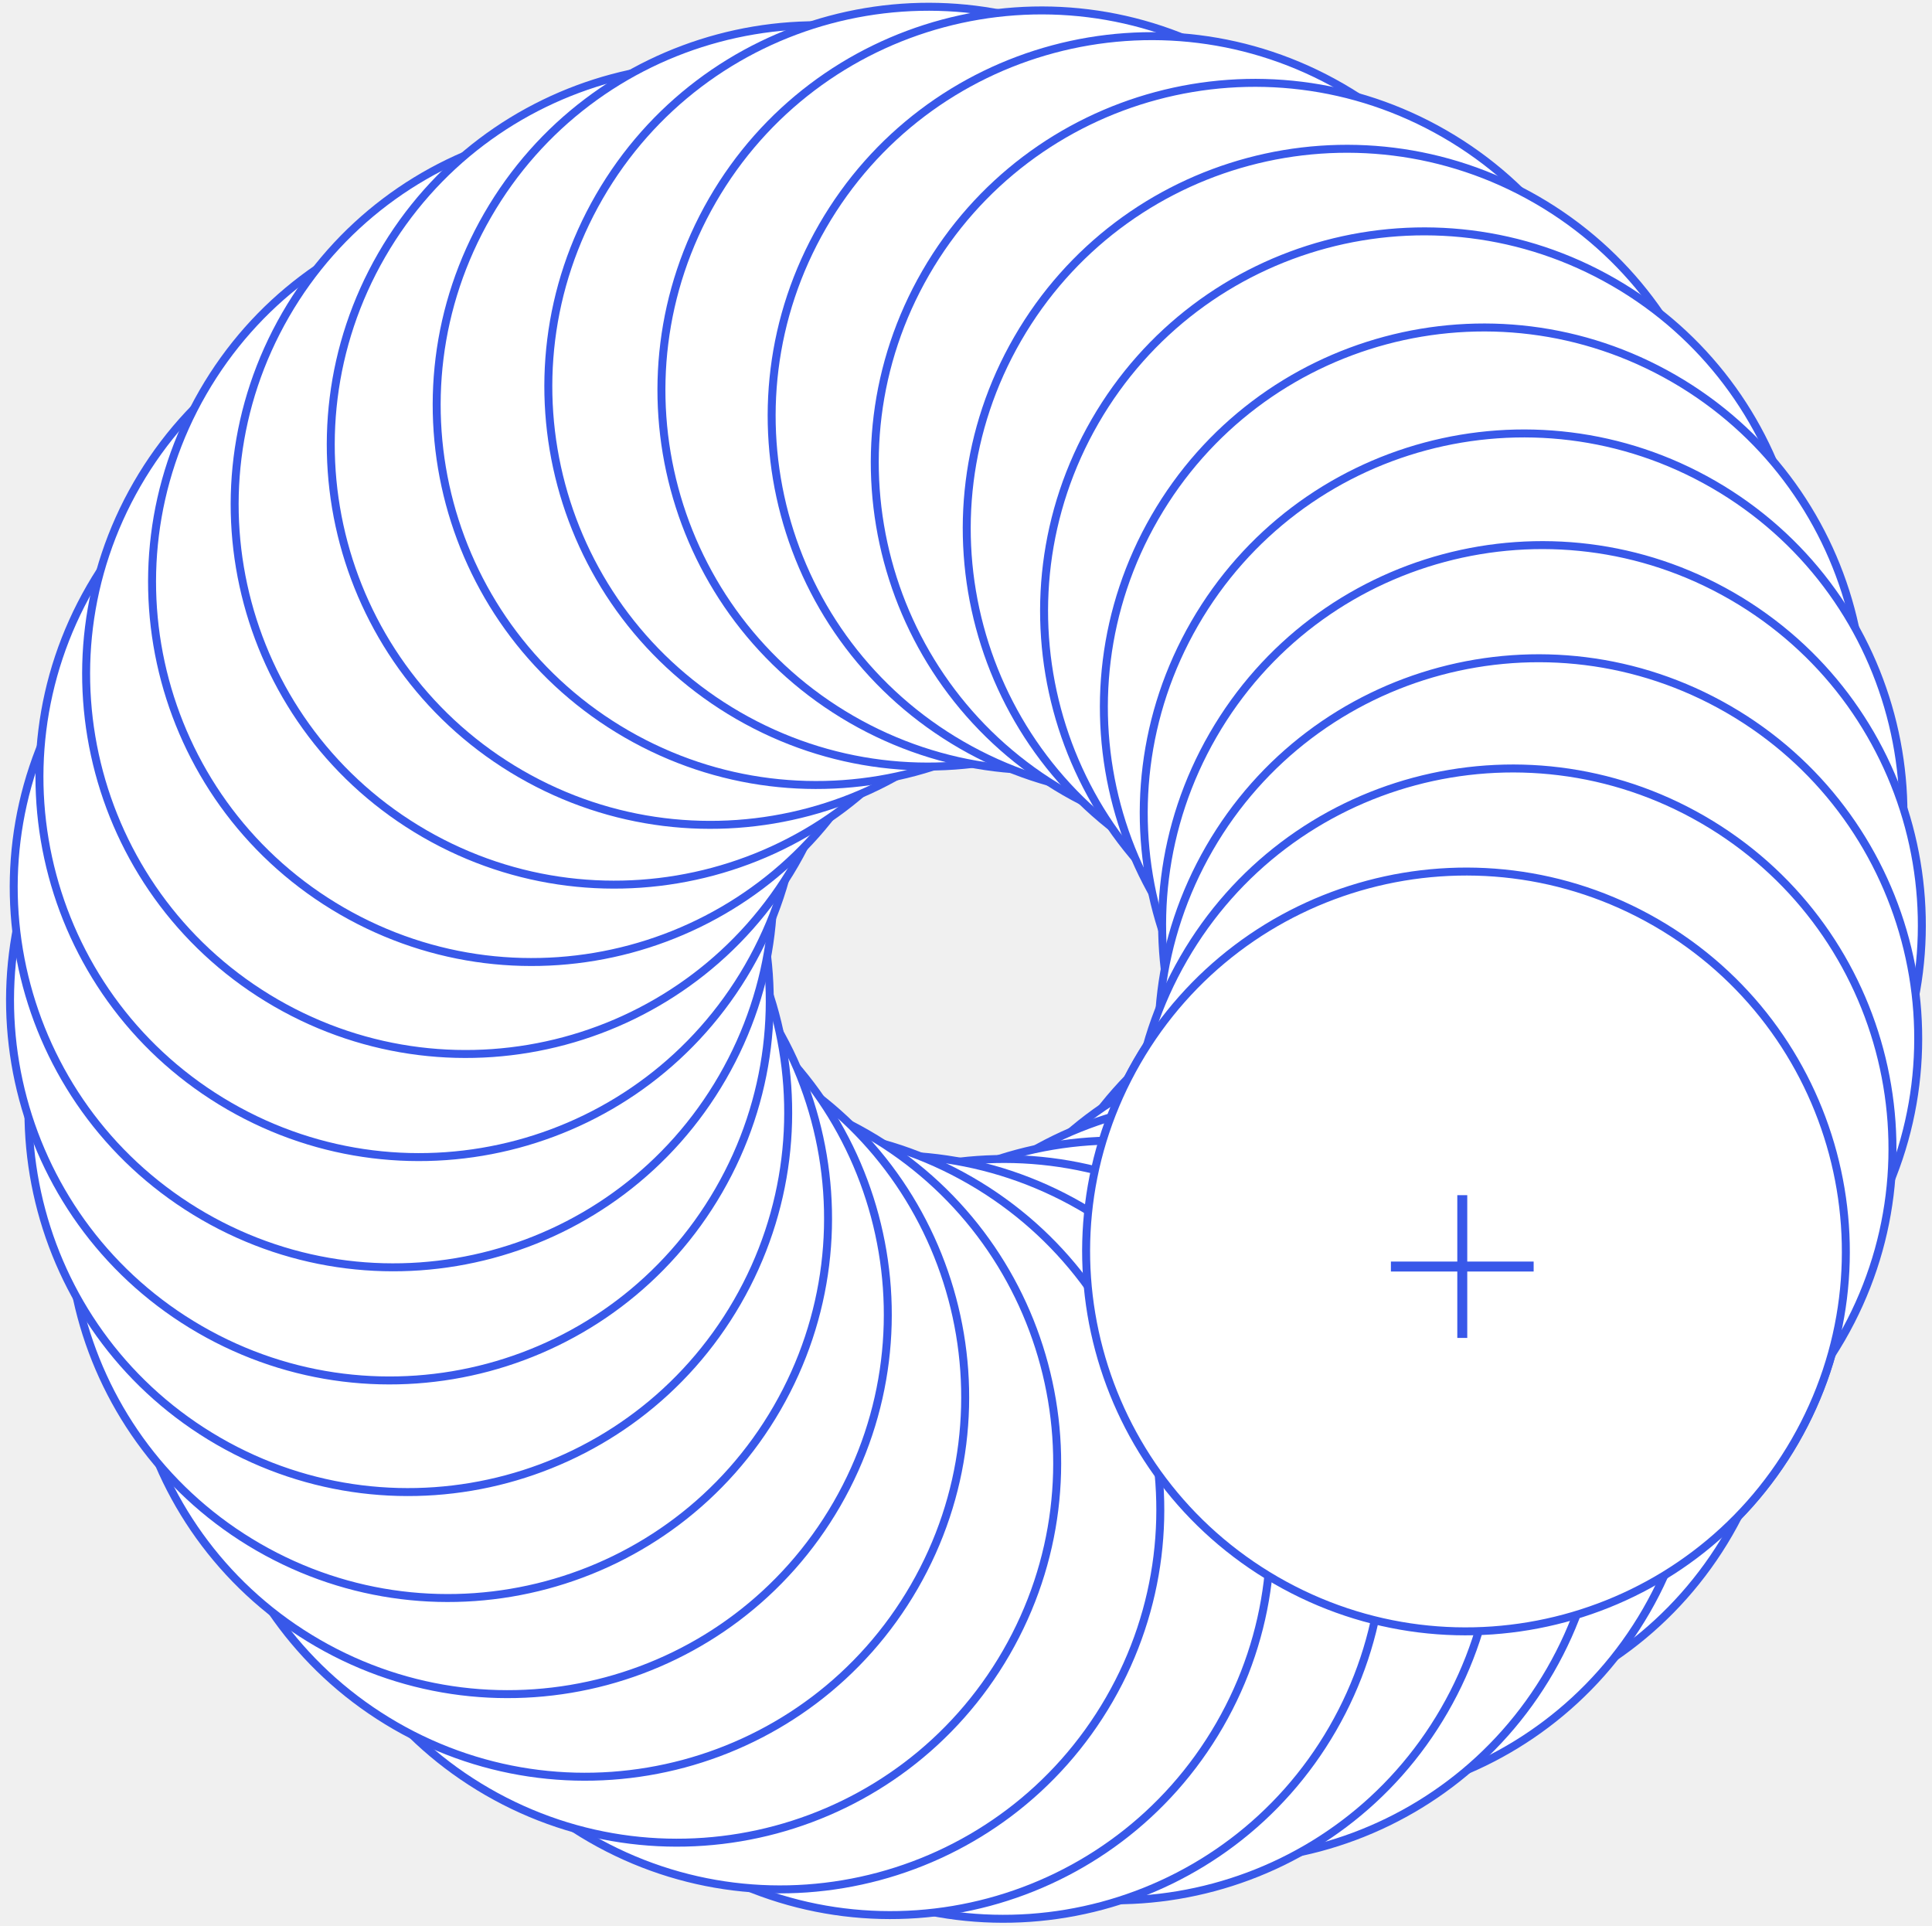
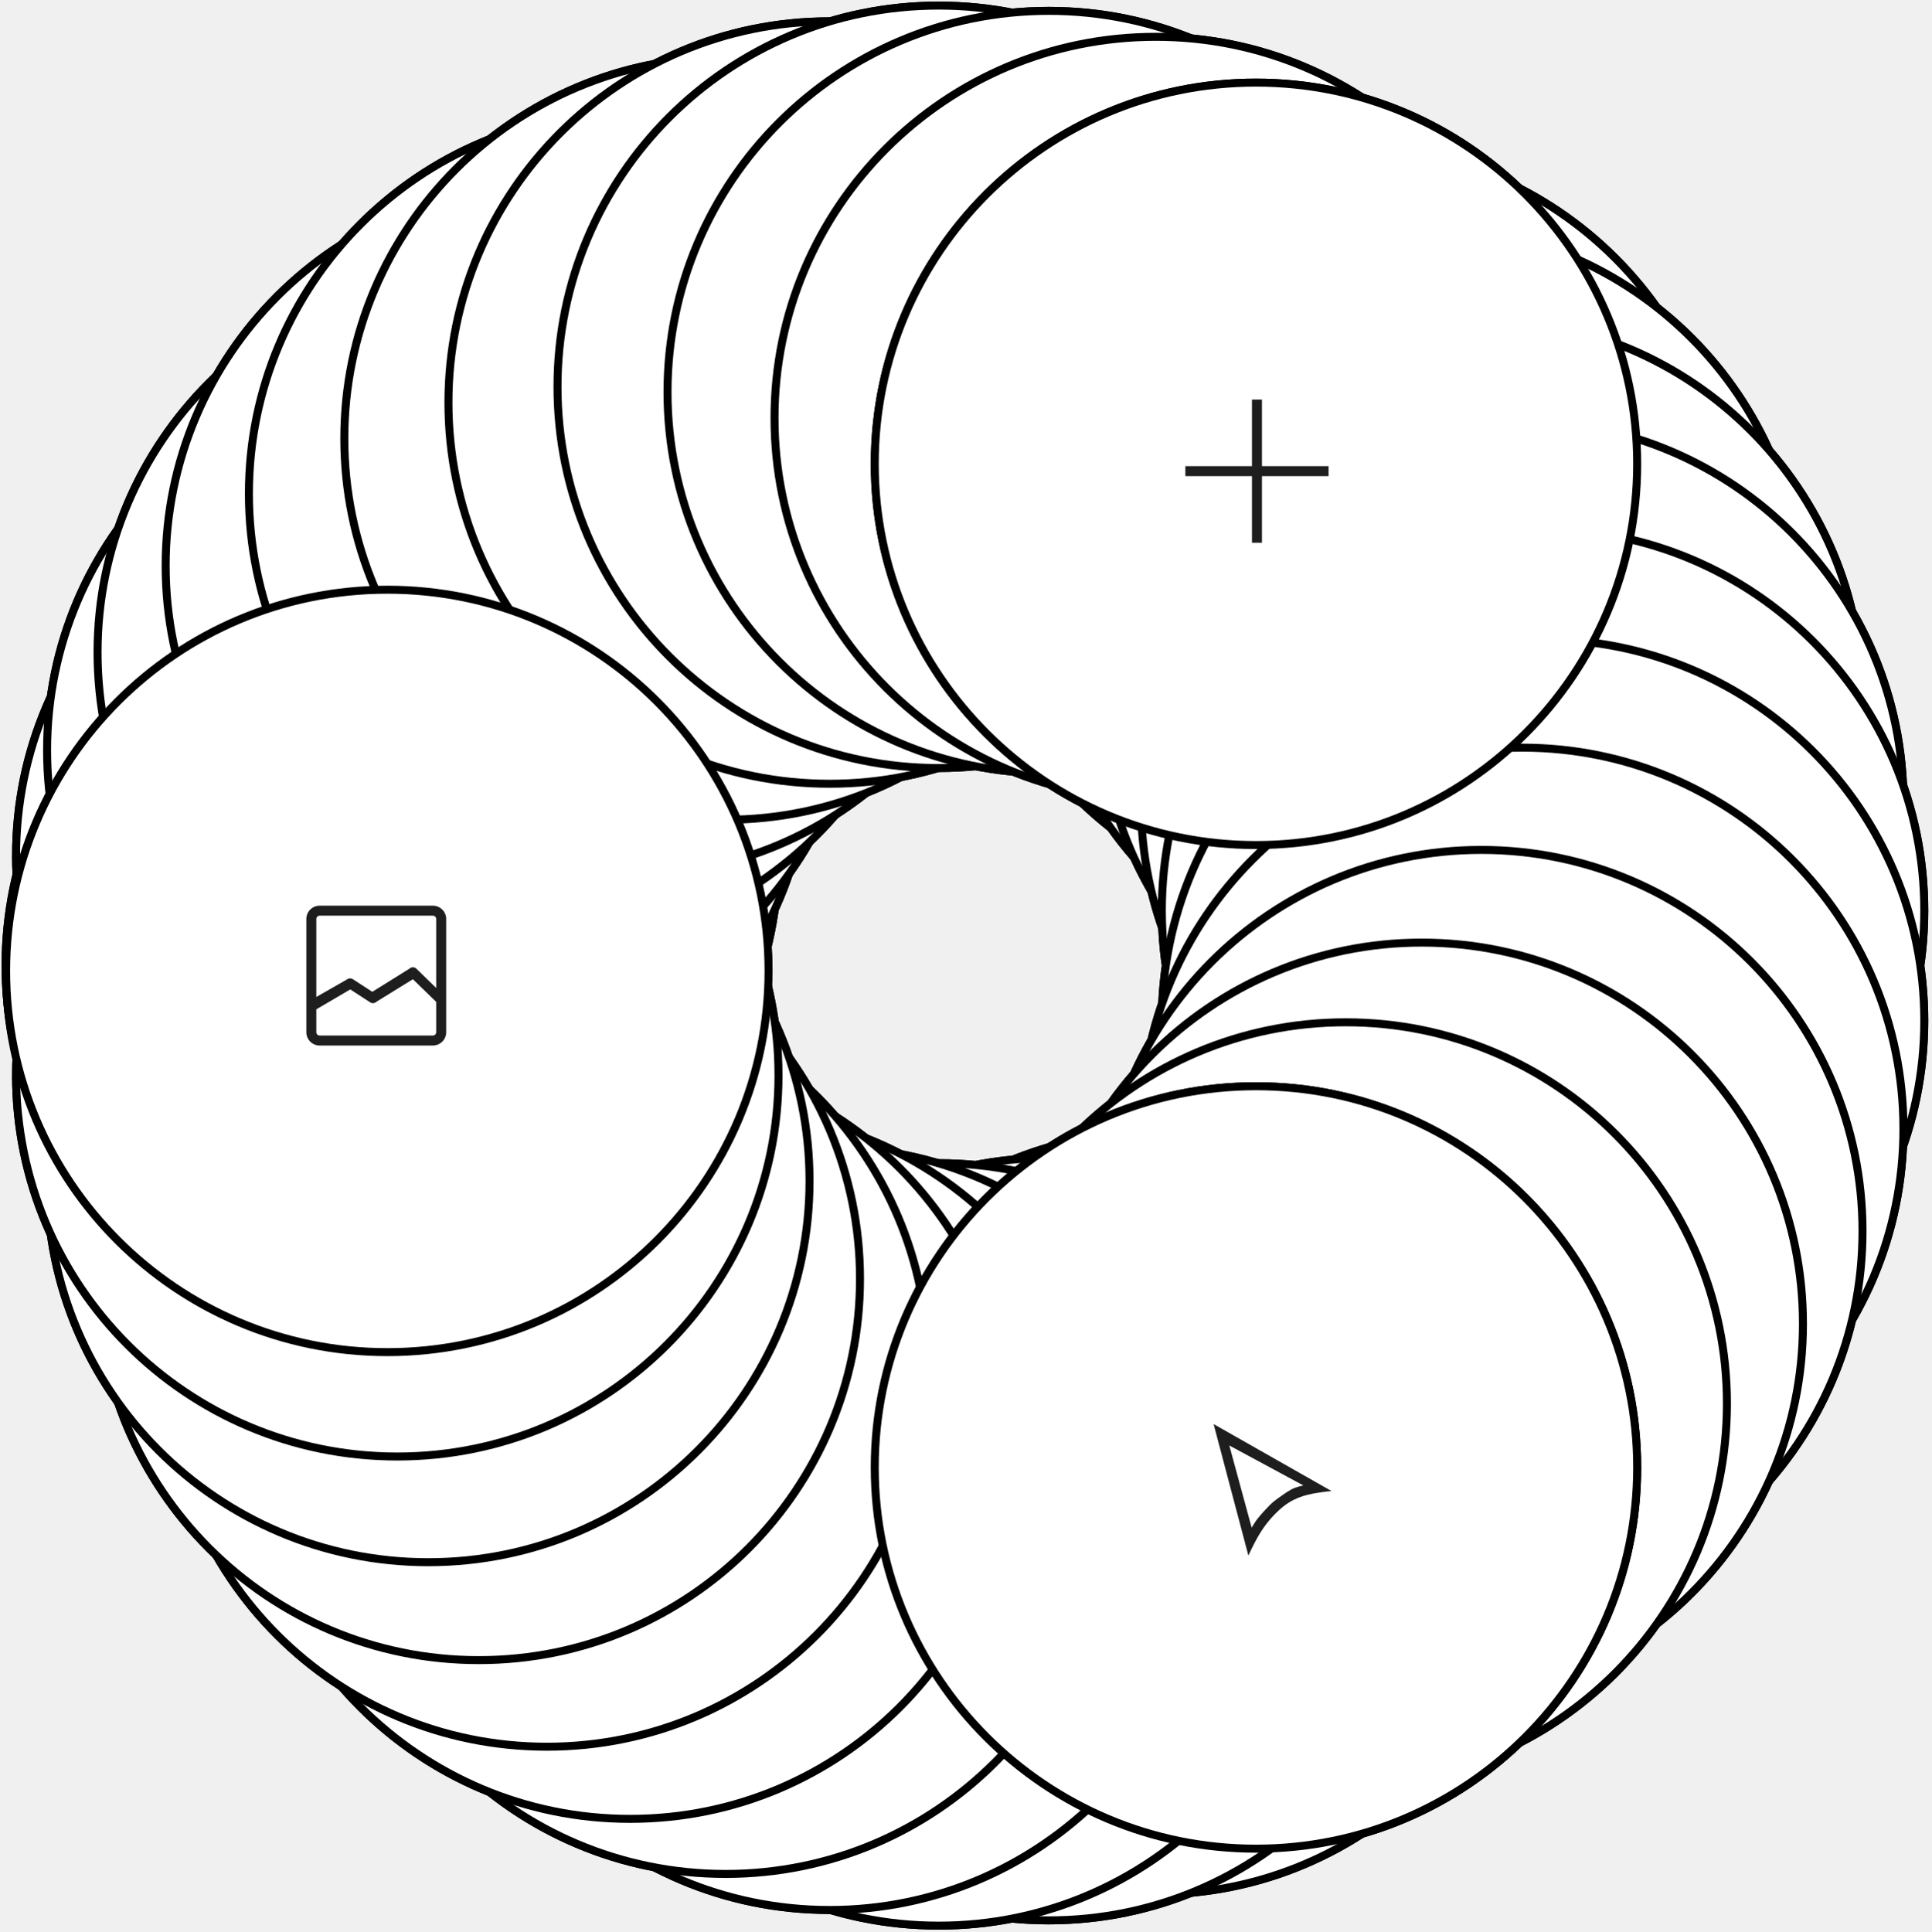
- <svg xmlns="http://www.w3.org/2000/svg" width="291" height="290" viewBox="0 0 291 290" fill="none">
-   <g clip-path="url(#a)">
-     <path fill="#fff" stroke="#3858E9" stroke-miterlimit="10" stroke-width="1.2" d="M270.345 217.08c15.797-27.361 6.422-62.349-20.94-78.146-27.361-15.797-62.349-6.423-78.146 20.939-15.797 27.362-6.423 62.349 20.939 78.147 27.362 15.797 62.349 6.422 78.147-20.94Z" />
-     <path fill="#fff" stroke="#3858E9" stroke-miterlimit="10" stroke-width="1.2" d="M260.414 230.938c15.797-27.361 6.422-62.349-20.94-78.146-27.362-15.797-62.349-6.423-78.146 20.939-15.798 27.362-6.423 62.349 20.939 78.147 27.362 15.797 62.349 6.422 78.147-20.94Z" />
-     <path fill="#fff" stroke="#3858E9" stroke-miterlimit="10" stroke-width="1.2" d="M247.972 242.592c15.797-27.361 6.422-62.349-20.94-78.146-27.361-15.798-62.349-6.423-78.146 20.939-15.798 27.362-6.423 62.349 20.939 78.147 27.362 15.797 62.349 6.422 78.147-20.94Z" />
-     <path fill="#fff" stroke="#3858E9" stroke-miterlimit="10" stroke-width="1.2" d="M233.491 251.59c15.797-27.361 6.422-62.349-20.94-78.146-27.361-15.798-62.349-6.423-78.146 20.939-15.797 27.362-6.423 62.349 20.939 78.147 27.362 15.797 62.349 6.422 78.147-20.94Z" />
-     <path fill="#fff" stroke="#3858E9" stroke-miterlimit="10" stroke-width="1.2" d="M217.543 257.591c15.797-27.362 6.422-62.349-20.939-78.146-27.362-15.798-62.35-6.423-78.147 20.939-15.797 27.362-6.422 62.349 20.939 78.146 27.362 15.798 62.35 6.423 78.147-20.939Z" />
-     <path fill="#fff" stroke="#3858E9" stroke-miterlimit="10" stroke-width="1.2" d="M200.721 260.371c15.797-27.362 6.422-62.349-20.94-78.146-27.361-15.798-62.349-6.423-78.146 20.939-15.797 27.362-6.423 62.349 20.939 78.146 27.362 15.798 62.349 6.423 78.147-20.939Z" />
-     <path fill="#fff" stroke="#3858E9" stroke-miterlimit="10" stroke-width="1.2" d="M183.691 259.816c15.797-27.362 6.422-62.349-20.939-78.147-27.362-15.797-62.35-6.422-78.147 20.94-15.797 27.361-6.422 62.349 20.939 78.146 27.362 15.797 62.35 6.423 78.147-20.939Z" />
-     <path fill="#fff" stroke="#3858E9" stroke-miterlimit="10" stroke-width="1.2" d="M167.095 255.944c15.797-27.362 6.423-62.349-20.939-78.147-27.362-15.797-62.35-6.422-78.147 20.94-15.797 27.361-6.422 62.349 20.94 78.146 27.361 15.797 62.349 6.423 78.146-20.939Z" />
-     <path fill="#fff" stroke="#3858E9" stroke-miterlimit="10" stroke-width="1.2" d="M151.563 248.909c15.797-27.361 6.422-62.349-20.939-78.146-27.362-15.798-62.35-6.423-78.147 20.939-15.797 27.362-6.422 62.349 20.94 78.147 27.361 15.797 62.349 6.422 78.146-20.94Z" />
-     <path fill="#fff" stroke="#3858E9" stroke-miterlimit="10" stroke-width="1.2" d="M137.705 238.977c15.797-27.362 6.423-62.349-20.939-78.147-27.362-15.797-62.35-6.422-78.147 20.94-15.797 27.361-6.422 62.349 20.94 78.146 27.361 15.797 62.349 6.423 78.146-20.939Z" />
-     <path fill="#fff" stroke="#3858E9" stroke-miterlimit="10" stroke-width="1.2" d="M126.05 226.538c15.797-27.362 6.422-62.349-20.94-78.147-27.361-15.797-62.349-6.422-78.146 20.94-15.797 27.361-6.422 62.349 20.94 78.146 27.361 15.797 62.348 6.423 78.146-20.939Z" />
-     <path fill="#fff" stroke="#3858E9" stroke-miterlimit="10" stroke-width="1.2" d="M117.05 212.063c15.798-27.362 6.423-62.349-20.94-78.147-27.36-15.797-62.348-6.422-78.146 20.94-15.797 27.362-6.422 62.349 20.94 78.146 27.361 15.798 62.349 6.423 78.146-20.939Z" />
-     <path fill="#fff" stroke="#3858E9" stroke-miterlimit="10" stroke-width="1.2" d="M111.046 196.104c15.798-27.361 6.423-62.349-20.939-78.146-27.362-15.797-62.35-6.422-78.147 20.939-15.797 27.362-6.422 62.349 20.94 78.147 27.362 15.797 62.349 6.422 78.146-20.94Z" />
-     <path fill="#fff" stroke="#3858E9" stroke-miterlimit="10" stroke-width="1.2" d="M108.271 179.293c15.797-27.362 6.422-62.349-20.94-78.146-27.361-15.798-62.349-6.423-78.146 20.939-15.797 27.362-6.422 62.349 20.94 78.147 27.361 15.797 62.349 6.422 78.146-20.94Z" />
-     <path fill="#fff" stroke="#3858E9" stroke-miterlimit="10" stroke-width="1.2" d="M108.825 162.255c15.797-27.361 6.422-62.349-20.94-78.146-27.361-15.797-62.349-6.423-78.146 20.939-15.797 27.362-6.423 62.349 20.94 78.147 27.36 15.797 62.348 6.422 78.146-20.94Z" />
-     <path fill="#fff" stroke="#3858E9" stroke-miterlimit="10" stroke-width="1.2" d="M112.701 145.655c15.797-27.362 6.423-62.35-20.94-78.147-27.361-15.797-62.348-6.422-78.146 20.94-15.797 27.362-6.422 62.349 20.94 78.146 27.361 15.798 62.349 6.423 78.146-20.939Z" />
-     <path fill="#fff" stroke="#3858E9" stroke-miterlimit="10" stroke-width="1.2" d="M119.731 130.126c15.797-27.362 6.422-62.35-20.94-78.147-27.361-15.797-62.349-6.422-78.146 20.94-15.797 27.362-6.422 62.349 20.94 78.146 27.361 15.798 62.349 6.423 78.146-20.939Z" />
-     <path fill="#fff" stroke="#3858E9" stroke-miterlimit="10" stroke-width="1.2" d="M129.662 116.276c15.797-27.362 6.423-62.35-20.939-78.147-27.362-15.797-62.35-6.422-78.147 20.94-15.797 27.361-6.422 62.349 20.94 78.146 27.361 15.797 62.349 6.423 78.146-20.939Z" />
-     <path fill="#fff" stroke="#3858E9" stroke-miterlimit="10" stroke-width="1.2" d="M142.104 104.62c15.797-27.361 6.422-62.349-20.939-78.146-27.362-15.797-62.35-6.423-78.147 20.94-15.797 27.361-6.422 62.348 20.94 78.146 27.361 15.797 62.349 6.422 78.146-20.94Z" />
-     <path fill="#fff" stroke="#3858E9" stroke-miterlimit="10" stroke-width="1.2" d="M156.579 95.618c15.797-27.362 6.423-62.35-20.939-78.147-27.362-15.797-62.35-6.422-78.147 20.94-15.797 27.361-6.422 62.349 20.94 78.146 27.361 15.797 62.349 6.423 78.146-20.94Z" />
-     <path fill="#fff" stroke="#3858E9" stroke-miterlimit="10" stroke-width="1.2" d="M172.533 89.615c15.797-27.361 6.422-62.349-20.94-78.146-27.361-15.797-62.349-6.423-78.146 20.94-15.797 27.361-6.423 62.348 20.94 78.146 27.361 15.797 62.348 6.422 78.146-20.94Z" />
-     <path fill="#fff" stroke="#3858E9" stroke-miterlimit="10" stroke-width="1.2" d="M189.349 86.838c15.797-27.361 6.422-62.349-20.94-78.146-27.362-15.797-62.349-6.423-78.146 20.94-15.798 27.361-6.423 62.348 20.939 78.146 27.362 15.797 62.349 6.422 78.147-20.94Z" />
-     <path fill="#fff" stroke="#3858E9" stroke-miterlimit="10" stroke-width="1.2" d="M206.385 87.39c15.797-27.361 6.422-62.349-20.94-78.146-27.361-15.797-62.349-6.422-78.146 20.94-15.797 27.361-6.423 62.349 20.939 78.146 27.362 15.797 62.349 6.422 78.147-20.94Z" />
-     <path fill="#fff" stroke="#3858E9" stroke-miterlimit="10" stroke-width="1.2" d="M222.987 91.264c15.797-27.361 6.422-62.349-20.94-78.146-27.361-15.798-62.349-6.423-78.146 20.94-15.797 27.36-6.423 62.348 20.939 78.146 27.362 15.797 62.349 6.422 78.147-20.94Z" />
-     <path fill="#fff" stroke="#3858E9" stroke-miterlimit="10" stroke-width="1.2" d="M238.519 98.297c15.797-27.362 6.422-62.349-20.939-78.146-27.362-15.798-62.349-6.423-78.147 20.939-15.797 27.362-6.422 62.349 20.939 78.146 27.362 15.798 62.35 6.423 78.147-20.939Z" />
-     <path fill="#fff" stroke="#3858E9" stroke-miterlimit="10" stroke-width="1.2" d="M252.371 108.227c15.797-27.362 6.422-62.35-20.94-78.147-27.362-15.797-62.349-6.422-78.146 20.94-15.798 27.361-6.423 62.349 20.939 78.146 27.362 15.797 62.349 6.422 78.147-20.939Z" />
-     <path fill="#fff" stroke="#3858E9" stroke-miterlimit="10" stroke-width="1.2" d="M264.02 120.665c15.797-27.361 6.422-62.349-20.939-78.146-27.362-15.797-62.349-6.422-78.147 20.94-15.797 27.361-6.422 62.348 20.939 78.146 27.362 15.797 62.35 6.422 78.147-20.94Z" />
-     <path fill="#fff" stroke="#3858E9" stroke-miterlimit="10" stroke-width="1.2" d="M273.026 135.14c15.797-27.361 6.422-62.349-20.939-78.146-27.362-15.797-62.35-6.423-78.147 20.94-15.797 27.361-6.422 62.348 20.939 78.146 27.362 15.797 62.349 6.422 78.147-20.94Z" />
-     <path fill="#fff" stroke="#3858E9" stroke-miterlimit="10" stroke-width="1.2" d="M279.03 151.099c15.797-27.362 6.422-62.35-20.94-78.147-27.361-15.797-62.349-6.422-78.146 20.94-15.797 27.361-6.423 62.349 20.939 78.146 27.362 15.797 62.349 6.423 78.147-20.939Z" />
-     <path fill="#fff" stroke="#3858E9" stroke-miterlimit="10" stroke-width="1.2" d="M281.799 167.916c15.797-27.361 6.422-62.349-20.94-78.146-27.361-15.797-62.349-6.423-78.146 20.939-15.797 27.362-6.423 62.349 20.939 78.147 27.362 15.797 62.349 6.422 78.147-20.94Z" />
-     <path fill="#fff" stroke="#3858E9" stroke-miterlimit="10" stroke-width="1.2" d="M281.251 184.957c15.798-27.361 6.423-62.349-20.939-78.146-27.362-15.798-62.349-6.423-78.146 20.939-15.798 27.362-6.423 62.349 20.939 78.147 27.362 15.797 62.349 6.422 78.146-20.94Z" />
-     <path fill="#fff" stroke="#3858E9" stroke-miterlimit="10" stroke-width="1.2" d="M277.374 201.558c15.798-27.362 6.423-62.349-20.939-78.147-27.362-15.797-62.349-6.422-78.146 20.94-15.798 27.361-6.423 62.349 20.939 78.146 27.362 15.797 62.349 6.423 78.146-20.939Z" />
-     <path fill="#fff" stroke="#3858E9" stroke-miterlimit="10" stroke-width="1.2" d="M270.351 217.082c15.797-27.362 6.423-62.349-20.939-78.146-27.362-15.798-62.349-6.423-78.147 20.939-15.797 27.362-6.422 62.349 20.94 78.146 27.361 15.798 62.349 6.423 78.146-20.939Z" />
-     <path fill="#3858E9" d="M219.5 191.5v10h1.5v-10h10V190h-10v-10h-1.5v10h-10v1.5h10Z" />
+ <svg xmlns="http://www.w3.org/2000/svg" width="290" height="290" fill="none">
+   <g clip-path="url(#clip0_4147_25484)">
+     <path d="M.837 145c0 31.616 25.63 57.246 57.246 57.246 31.617 0 57.247-25.63 57.247-57.246 0-31.617-25.63-57.246-57.246-57.246C26.466 87.754.837 113.383.837 145z" fill="#fff" stroke="#000" stroke-width="1.2" stroke-miterlimit="10" />
+     <path d="M2.41 128.532c0 31.616 25.63 57.246 57.246 57.246 31.616 0 57.246-25.63 57.246-57.246 0-31.617-25.63-57.247-57.246-57.247-31.616 0-57.247 25.63-57.247 57.247z" fill="#fff" stroke="#000" stroke-width="1.2" stroke-miterlimit="10" />
+     <path d="M7.07 112.658c0 31.616 25.63 57.246 57.246 57.246 31.616 0 57.246-25.63 57.246-57.246 0-31.616-25.63-57.246-57.246-57.246-31.616 0-57.246 25.63-57.246 57.246z" fill="#fff" stroke="#000" stroke-width="1.2" stroke-miterlimit="10" />
+     <path d="M14.648 97.956c0 31.616 25.63 57.246 57.246 57.246 31.616 0 57.246-25.63 57.247-57.246 0-31.617-25.631-57.247-57.247-57.247S14.648 66.34 14.648 97.956z" fill="#fff" stroke="#000" stroke-width="1.2" stroke-miterlimit="10" />
+     <path d="M24.874 84.953c0 31.616 25.63 57.246 57.246 57.246 31.617 0 57.247-25.63 57.247-57.246 0-31.616-25.63-57.246-57.247-57.246-31.616 0-57.246 25.63-57.246 57.246z" fill="#fff" stroke="#000" stroke-width="1.2" stroke-miterlimit="10" />
+     <path d="M37.377 74.126c0 31.616 25.63 57.246 57.246 57.246 31.616 0 57.246-25.63 57.246-57.246 0-31.616-25.63-57.246-57.246-57.246-31.616 0-57.246 25.63-57.246 57.246z" fill="#fff" stroke="#000" stroke-width="1.2" stroke-miterlimit="10" />
+     <path d="M51.703 65.85c0 31.616 25.63 57.246 57.247 57.246 31.616 0 57.246-25.63 57.246-57.246 0-31.616-25.63-57.246-57.246-57.246-31.617 0-57.247 25.63-57.247 57.246z" fill="#fff" stroke="#000" stroke-width="1.2" stroke-miterlimit="10" />
+     <path d="M67.338 60.444c0 31.617 25.63 57.247 57.246 57.247 31.617 0 57.247-25.63 57.247-57.247 0-31.616-25.63-57.246-57.247-57.246-31.616 0-57.246 25.63-57.246 57.246z" fill="#fff" stroke="#000" stroke-width="1.2" stroke-miterlimit="10" />
+     <path d="M83.715 58.084c0 31.617 25.63 57.247 57.246 57.247 31.616 0 57.247-25.63 57.247-57.247 0-31.616-25.631-57.246-57.247-57.246s-57.246 25.63-57.246 57.246z" fill="#fff" stroke="#000" stroke-width="1.2" stroke-miterlimit="10" />
+     <path d="M100.236 58.877c0 31.616 25.631 57.246 57.247 57.246s57.246-25.63 57.246-57.246c0-31.617-25.63-57.247-57.246-57.247-31.616 0-57.247 25.63-57.247 57.247z" fill="#fff" stroke="#000" stroke-width="1.2" stroke-miterlimit="10" />
+     <path d="M116.305 62.774c0 31.617 25.63 57.247 57.246 57.247 31.617 0 57.247-25.63 57.247-57.247 0-31.616-25.63-57.246-57.247-57.246-31.616 0-57.246 25.63-57.246 57.246z" fill="#fff" stroke="#000" stroke-width="1.2" stroke-miterlimit="10" />
+     <path d="M131.361 69.65c0 31.616 25.63 57.246 57.246 57.246 31.617 0 57.247-25.63 57.247-57.246 0-31.616-25.63-57.246-57.247-57.246-31.616 0-57.246 25.63-57.246 57.246z" fill="#fff" stroke="#000" stroke-width="1.2" stroke-miterlimit="10" />
+     <path d="M144.833 79.242c0 31.617 25.63 57.247 57.246 57.247 31.616 0 57.246-25.63 57.246-57.247 0-31.616-25.63-57.246-57.246-57.246-31.616 0-57.246 25.63-57.246 57.246z" fill="#fff" stroke="#000" stroke-width="1.2" stroke-miterlimit="10" />
+     <path d="M156.248 91.21c0 31.617 25.63 57.247 57.246 57.247 31.616 0 57.246-25.63 57.246-57.246 0-31.616-25.63-57.246-57.246-57.246-31.616 0-57.246 25.63-57.246 57.246z" fill="#fff" stroke="#000" stroke-width="1.2" stroke-miterlimit="10" />
+     <path d="M165.19 105.128c0 31.617 25.63 57.247 57.247 57.247 31.616 0 57.246-25.63 57.246-57.247 0-31.616-25.63-57.246-57.246-57.246-31.617 0-57.247 25.63-57.247 57.246z" fill="#fff" stroke="#000" stroke-width="1.2" stroke-miterlimit="10" />
+     <path d="M171.335 120.485c0 31.616 25.63 57.246 57.246 57.246 31.616 0 57.246-25.63 57.246-57.246 0-31.617-25.63-57.246-57.246-57.246-31.616 0-57.246 25.63-57.246 57.246z" fill="#fff" stroke="#000" stroke-width="1.2" stroke-miterlimit="10" />
+     <path d="M174.467 136.733c0 31.616 25.63 57.246 57.246 57.246 31.616 0 57.246-25.63 57.246-57.246 0-31.617-25.63-57.247-57.246-57.247-31.616 0-57.246 25.63-57.246 57.247z" fill="#fff" stroke="#000" stroke-width="1.2" stroke-miterlimit="10" />
+     <path d="M174.467 153.268c0 31.617 25.63 57.247 57.246 57.247 31.616 0 57.246-25.63 57.246-57.247 0-31.616-25.63-57.246-57.246-57.246-31.616 0-57.246 25.63-57.246 57.246z" fill="#fff" stroke="#000" stroke-width="1.2" stroke-miterlimit="10" />
+     <path d="M171.335 169.516c0 31.616 25.63 57.246 57.246 57.246 31.616 0 57.246-25.63 57.246-57.246 0-31.616-25.63-57.246-57.246-57.246-31.616 0-57.246 25.63-57.246 57.246z" fill="#fff" stroke="#000" stroke-width="1.2" stroke-miterlimit="10" />
+     <path d="M165.19 184.873c0 31.616 25.63 57.246 57.247 57.246 31.616 0 57.246-25.63 57.246-57.246 0-31.617-25.63-57.247-57.246-57.247-31.617 0-57.247 25.63-57.247 57.247z" fill="#fff" stroke="#000" stroke-width="1.2" stroke-miterlimit="10" />
+     <path d="M156.248 198.79c0 31.616 25.63 57.246 57.246 57.246 31.616 0 57.246-25.63 57.246-57.246 0-31.616-25.63-57.246-57.246-57.246-31.616 0-57.246 25.63-57.246 57.246z" fill="#fff" stroke="#000" stroke-width="1.2" stroke-miterlimit="10" />
+     <path d="M144.833 210.759c0 31.616 25.63 57.246 57.246 57.246 31.616 0 57.246-25.63 57.246-57.246 0-31.617-25.63-57.247-57.246-57.247-31.616 0-57.246 25.63-57.246 57.247z" fill="#fff" stroke="#000" stroke-width="1.2" stroke-miterlimit="10" />
+     <path d="M131.361 220.359c0 31.616 25.63 57.246 57.246 57.246 31.617 0 57.247-25.63 57.247-57.246 0-31.616-25.63-57.246-57.247-57.246-31.616 0-57.246 25.63-57.246 57.246z" fill="#fff" stroke="#000" stroke-width="1.2" stroke-miterlimit="10" />
+     <path d="M116.305 227.227c0 31.616 25.63 57.246 57.246 57.246 31.617 0 57.247-25.63 57.247-57.246 0-31.617-25.63-57.247-57.247-57.247-31.616 0-57.246 25.63-57.246 57.247z" fill="#fff" stroke="#000" stroke-width="1.2" stroke-miterlimit="10" />
+     <path d="M100.236 231.124c0 31.617 25.631 57.247 57.247 57.247s57.246-25.63 57.246-57.247c0-31.616-25.63-57.246-57.246-57.246-31.616 0-57.247 25.63-57.247 57.246z" fill="#fff" stroke="#000" stroke-width="1.2" stroke-miterlimit="10" />
+     <path d="M83.715 231.917c0 31.616 25.63 57.246 57.246 57.246 31.616 0 57.247-25.63 57.247-57.246 0-31.616-25.631-57.246-57.247-57.247-31.616 0-57.246 25.631-57.246 57.247z" fill="#fff" stroke="#000" stroke-width="1.2" stroke-miterlimit="10" />
+     <path d="M67.338 229.565c0 31.616 25.63 57.246 57.246 57.246 31.617 0 57.247-25.63 57.247-57.246 0-31.617-25.63-57.247-57.247-57.247-31.616 0-57.246 25.63-57.246 57.247z" fill="#fff" stroke="#000" stroke-width="1.2" stroke-miterlimit="10" />
+     <path d="M51.703 224.151c0 31.617 25.63 57.247 57.247 57.247 31.616 0 57.246-25.63 57.246-57.247 0-31.616-25.63-57.246-57.246-57.246-31.616 0-57.247 25.63-57.247 57.246z" fill="#fff" stroke="#000" stroke-width="1.2" stroke-miterlimit="10" />
+     <path d="M37.377 215.883c0 31.616 25.63 57.246 57.246 57.246 31.616 0 57.246-25.63 57.246-57.246 0-31.617-25.63-57.247-57.246-57.247-31.616 0-57.246 25.63-57.246 57.247z" fill="#fff" stroke="#000" stroke-width="1.2" stroke-miterlimit="10" />
+     <path d="M24.874 205.048c0 31.616 25.63 57.246 57.246 57.246 31.617 0 57.247-25.63 57.247-57.246 0-31.616-25.63-57.246-57.247-57.246-31.616 0-57.246 25.63-57.246 57.246z" fill="#fff" stroke="#000" stroke-width="1.2" stroke-miterlimit="10" />
+     <path d="M14.648 192.045c0 31.617 25.63 57.247 57.246 57.247 31.616 0 57.246-25.63 57.247-57.247 0-31.616-25.631-57.246-57.247-57.246s-57.246 25.63-57.246 57.246z" fill="#fff" stroke="#000" stroke-width="1.2" stroke-miterlimit="10" />
+     <path d="M7.07 177.343c0 31.616 25.63 57.246 57.246 57.246 31.616 0 57.246-25.63 57.246-57.246 0-31.616-25.63-57.246-57.246-57.246-31.616 0-57.246 25.63-57.246 57.246z" fill="#fff" stroke="#000" stroke-width="1.2" stroke-miterlimit="10" />
+     <path d="M2.41 161.469c0 31.617 25.63 57.247 57.246 57.247 31.616 0 57.246-25.63 57.246-57.247 0-31.616-25.63-57.246-57.246-57.246-31.616 0-57.247 25.63-57.247 57.246z" fill="#fff" stroke="#000" stroke-width="1.2" stroke-miterlimit="10" />
+     <path d="M.837 145c0 31.616 25.63 57.246 57.246 57.246 31.617 0 57.247-25.63 57.247-57.246 0-31.617-25.63-57.246-57.246-57.246C26.466 87.754.837 113.383.837 145z" fill="#fff" stroke="#000" stroke-width="1.2" stroke-miterlimit="10" />
+     <path d="M2.41 128.532c0 31.616 25.63 57.246 57.246 57.246 31.616 0 57.246-25.63 57.246-57.246 0-31.617-25.63-57.247-57.246-57.247-31.616 0-57.247 25.63-57.247 57.247z" fill="#fff" stroke="#000" stroke-width="1.2" stroke-miterlimit="10" />
+     <path d="M7.07 112.658c0 31.616 25.63 57.246 57.246 57.246 31.616 0 57.246-25.63 57.246-57.246 0-31.616-25.63-57.246-57.246-57.246-31.616 0-57.246 25.63-57.246 57.246z" fill="#fff" stroke="#000" stroke-width="1.2" stroke-miterlimit="10" />
+     <path d="M14.648 97.956c0 31.616 25.63 57.246 57.246 57.246 31.616 0 57.246-25.63 57.247-57.246 0-31.617-25.631-57.247-57.247-57.247S14.648 66.34 14.648 97.956z" fill="#fff" stroke="#000" stroke-width="1.2" stroke-miterlimit="10" />
+     <path d="M24.874 84.953c0 31.616 25.63 57.246 57.246 57.246 31.617 0 57.247-25.63 57.247-57.246 0-31.616-25.63-57.246-57.247-57.246-31.616 0-57.246 25.63-57.246 57.246z" fill="#fff" stroke="#000" stroke-width="1.2" stroke-miterlimit="10" />
+     <path d="M37.377 74.126c0 31.616 25.63 57.246 57.246 57.246 31.616 0 57.246-25.63 57.246-57.246 0-31.616-25.63-57.246-57.246-57.246-31.616 0-57.246 25.63-57.246 57.246z" fill="#fff" stroke="#000" stroke-width="1.2" stroke-miterlimit="10" />
+     <path d="M51.703 65.85c0 31.616 25.63 57.246 57.247 57.246 31.616 0 57.246-25.63 57.246-57.246 0-31.616-25.63-57.246-57.246-57.246-31.617 0-57.247 25.63-57.247 57.246z" fill="#fff" stroke="#000" stroke-width="1.2" stroke-miterlimit="10" />
+     <path d="M67.338 60.444c0 31.617 25.63 57.247 57.246 57.247 31.617 0 57.247-25.63 57.247-57.247 0-31.616-25.63-57.246-57.247-57.246-31.616 0-57.246 25.63-57.246 57.246z" fill="#fff" stroke="#000" stroke-width="1.2" stroke-miterlimit="10" />
+     <path d="M83.715 58.084c0 31.617 25.63 57.247 57.246 57.247 31.616 0 57.247-25.63 57.247-57.247 0-31.616-25.631-57.246-57.247-57.246s-57.246 25.63-57.246 57.246z" fill="#fff" stroke="#000" stroke-width="1.2" stroke-miterlimit="10" />
+     <path d="M100.236 58.877c0 31.616 25.631 57.246 57.247 57.246s57.246-25.63 57.246-57.246c0-31.617-25.63-57.247-57.246-57.247-31.616 0-57.247 25.63-57.247 57.247z" fill="#fff" stroke="#000" stroke-width="1.2" stroke-miterlimit="10" />
+     <path d="M116.305 62.774c0 31.617 25.63 57.247 57.246 57.247 31.617 0 57.247-25.63 57.247-57.247 0-31.616-25.63-57.246-57.247-57.246-31.616 0-57.246 25.63-57.246 57.246z" fill="#fff" stroke="#000" stroke-width="1.2" stroke-miterlimit="10" />
+     <path d="M131.361 69.65c0 31.616 25.63 57.246 57.246 57.246 31.617 0 57.247-25.63 57.247-57.246 0-31.616-25.63-57.246-57.247-57.246-31.616 0-57.246 25.63-57.246 57.246z" fill="#fff" stroke="#000" stroke-width="1.2" stroke-miterlimit="10" />
+     <path d="M144.833 79.242c0 31.617 25.63 57.247 57.246 57.247 31.616 0 57.246-25.63 57.246-57.247 0-31.616-25.63-57.246-57.246-57.246-31.616 0-57.246 25.63-57.246 57.246z" fill="#fff" stroke="#000" stroke-width="1.2" stroke-miterlimit="10" />
+     <path d="M156.248 91.21c0 31.617 25.63 57.247 57.246 57.247 31.616 0 57.246-25.63 57.246-57.246 0-31.616-25.63-57.246-57.246-57.246-31.616 0-57.246 25.63-57.246 57.246z" fill="#fff" stroke="#000" stroke-width="1.2" stroke-miterlimit="10" />
+     <path d="M165.19 105.128c0 31.617 25.63 57.247 57.247 57.247 31.616 0 57.246-25.63 57.246-57.247 0-31.616-25.63-57.246-57.246-57.246-31.617 0-57.247 25.63-57.247 57.246z" fill="#fff" stroke="#000" stroke-width="1.2" stroke-miterlimit="10" />
+     <path d="M171.335 120.485c0 31.616 25.63 57.246 57.246 57.246 31.616 0 57.246-25.63 57.246-57.246 0-31.617-25.63-57.246-57.246-57.246-31.616 0-57.246 25.63-57.246 57.246z" fill="#fff" stroke="#000" stroke-width="1.2" stroke-miterlimit="10" />
+     <path d="M174.467 136.733c0 31.616 25.63 57.246 57.246 57.246 31.616 0 57.246-25.63 57.246-57.246 0-31.617-25.63-57.247-57.246-57.247-31.616 0-57.246 25.63-57.246 57.247z" fill="#fff" stroke="#000" stroke-width="1.2" stroke-miterlimit="10" />
+     <path d="M174.467 153.268c0 31.617 25.63 57.247 57.246 57.247 31.616 0 57.246-25.63 57.246-57.247 0-31.616-25.63-57.246-57.246-57.246-31.616 0-57.246 25.63-57.246 57.246z" fill="#fff" stroke="#000" stroke-width="1.2" stroke-miterlimit="10" />
+     <path d="M171.335 169.516c0 31.616 25.63 57.246 57.246 57.246 31.616 0 57.246-25.63 57.246-57.246 0-31.616-25.63-57.246-57.246-57.246-31.616 0-57.246 25.63-57.246 57.246z" fill="#fff" stroke="#000" stroke-width="1.2" stroke-miterlimit="10" />
+     <path d="M165.19 184.873c0 31.616 25.63 57.246 57.247 57.246 31.616 0 57.246-25.63 57.246-57.246 0-31.617-25.63-57.247-57.246-57.247-31.617 0-57.247 25.63-57.247 57.247z" fill="#fff" stroke="#000" stroke-width="1.2" stroke-miterlimit="10" />
+     <path d="M156.248 198.79c0 31.616 25.63 57.246 57.246 57.246 31.616 0 57.246-25.63 57.246-57.246 0-31.616-25.63-57.246-57.246-57.246-31.616 0-57.246 25.63-57.246 57.246z" fill="#fff" stroke="#000" stroke-width="1.2" stroke-miterlimit="10" />
+     <path d="M144.833 210.759c0 31.616 25.63 57.246 57.246 57.246 31.616 0 57.246-25.63 57.246-57.246 0-31.617-25.63-57.247-57.246-57.247-31.616 0-57.246 25.63-57.246 57.247z" fill="#fff" stroke="#000" stroke-width="1.2" stroke-miterlimit="10" />
+     <path d="M131.361 220.359c0 31.616 25.63 57.246 57.246 57.246 31.617 0 57.247-25.63 57.247-57.246 0-31.616-25.63-57.246-57.247-57.246-31.616 0-57.246 25.63-57.246 57.246z" fill="#fff" stroke="#000" stroke-width="1.2" stroke-miterlimit="10" />
+     <path d="M116.305 227.227c0 31.616 25.63 57.246 57.246 57.246 31.617 0 57.247-25.63 57.247-57.246 0-31.617-25.63-57.247-57.247-57.247-31.616 0-57.246 25.63-57.246 57.247z" fill="#fff" stroke="#000" stroke-width="1.2" stroke-miterlimit="10" />
+     <path d="M100.236 231.124c0 31.617 25.631 57.247 57.247 57.247s57.246-25.63 57.246-57.247c0-31.616-25.63-57.246-57.246-57.246-31.616 0-57.247 25.63-57.247 57.246z" fill="#fff" stroke="#000" stroke-width="1.2" stroke-miterlimit="10" />
+     <path d="M83.715 231.917c0 31.616 25.63 57.246 57.246 57.246 31.616 0 57.247-25.63 57.247-57.246 0-31.616-25.631-57.246-57.247-57.247-31.616 0-57.246 25.631-57.246 57.247z" fill="#fff" stroke="#000" stroke-width="1.2" stroke-miterlimit="10" />
+     <path d="M67.338 229.565c0 31.616 25.63 57.246 57.246 57.246 31.617 0 57.247-25.63 57.247-57.246 0-31.617-25.63-57.247-57.247-57.247-31.616 0-57.246 25.63-57.246 57.247z" fill="#fff" stroke="#000" stroke-width="1.2" stroke-miterlimit="10" />
+     <path d="M51.703 224.151c0 31.617 25.63 57.247 57.247 57.247 31.616 0 57.246-25.63 57.246-57.247 0-31.616-25.63-57.246-57.246-57.246-31.616 0-57.247 25.63-57.247 57.246z" fill="#fff" stroke="#000" stroke-width="1.2" stroke-miterlimit="10" />
+     <path d="M37.377 215.883c0 31.616 25.63 57.246 57.246 57.246 31.616 0 57.246-25.63 57.246-57.246 0-31.617-25.63-57.247-57.246-57.247-31.616 0-57.246 25.63-57.246 57.247z" fill="#fff" stroke="#000" stroke-width="1.2" stroke-miterlimit="10" />
+     <path d="M24.874 205.048c0 31.616 25.63 57.246 57.246 57.246 31.617 0 57.247-25.63 57.247-57.246 0-31.616-25.63-57.246-57.247-57.246-31.616 0-57.246 25.63-57.246 57.246z" fill="#fff" stroke="#000" stroke-width="1.2" stroke-miterlimit="10" />
+     <path d="M14.648 192.045c0 31.617 25.63 57.247 57.246 57.247 31.616 0 57.246-25.63 57.247-57.247 0-31.616-25.631-57.246-57.247-57.246s-57.246 25.63-57.246 57.246z" fill="#fff" stroke="#000" stroke-width="1.2" stroke-miterlimit="10" />
+     <path d="M7.07 177.343c0 31.616 25.63 57.246 57.246 57.246 31.616 0 57.246-25.63 57.246-57.246 0-31.616-25.63-57.246-57.246-57.246-31.616 0-57.246 25.63-57.246 57.246z" fill="#fff" stroke="#000" stroke-width="1.2" stroke-miterlimit="10" />
+     <path d="M2.41 161.469c0 31.617 25.63 57.247 57.246 57.247 31.616 0 57.246-25.63 57.246-57.247 0-31.616-25.63-57.246-57.246-57.246-31.616 0-57.247 25.63-57.247 57.246z" fill="#fff" stroke="#000" stroke-width="1.2" stroke-miterlimit="10" />
+     <path d="M.917 145.797c0 31.616 25.63 57.246 57.247 57.246 31.616 0 57.246-25.63 57.246-57.246 0-31.616-25.63-57.246-57.246-57.246-31.617 0-57.247 25.63-57.247 57.246zM131.355 69.648c0 31.617 25.63 57.247 57.246 57.247 31.617 0 57.247-25.63 57.247-57.247 0-31.616-25.63-57.246-57.247-57.246-31.616 0-57.246 25.63-57.246 57.246z" fill="#fff" stroke="#000" stroke-width="1.2" stroke-miterlimit="10" />
+     <path fill-rule="evenodd" clip-rule="evenodd" d="M48 137.5h17a.5.5 0 0 1 .5.5v10.357l-2.977-2.895a.75.75 0 0 0-1.046 0l-5.571 3.472-2.927-1.897a.75.75 0 0 0-.85.024l-4.629 2.646V138a.5.5 0 0 1 .5-.5zm-.5 14.064V155a.5.5 0 0 0 .5.5h17a.5.5 0 0 0 .5-.5v-4.597l-.023.024L62 147.046l-5.477 3.381a.749.749 0 0 1-.93.091l-2.997-1.941-5.096 2.987zM46 138a2 2 0 0 1 2-2h17a2 2 0 0 1 2 2v17a2 2 0 0 1-2 2H48a2 2 0 0 1-2-2v-17z" fill="#1E1E1E" />
+     <path d="M131.355 220.359c0 31.616 25.63 57.246 57.246 57.246 31.617 0 57.247-25.63 57.247-57.246 0-31.616-25.63-57.246-57.247-57.246-31.616 0-57.246 25.63-57.246 57.246z" fill="#fff" stroke="#000" stroke-width="1.2" stroke-miterlimit="10" />
+     <path fill-rule="evenodd" clip-rule="evenodd" d="M188.486 231.51c-.609 1.147-1.023 2.08-1.023 2.08l-5.222-19.745 17.705 10.056s-1.052.089-2.357.311c-1.565.266-3.495.725-5.411 2.453-1.921 1.733-2.951 3.448-3.692 4.845zm-.533-2.112c.223-.372.459-.744.703-1.096.451-.654 1.993-2.337 2.588-2.811.637-.506 2.479-1.85 3.243-2.094.4-.128.817-.24 1.231-.338l-11.12-6.001 3.355 12.34z" fill="#1E1E1E" />
+     <path d="M188 71.5v10h1.5v-10h10V70h-10V60H188v10h-10v1.5h10z" fill="#1E1E1E" />
  </g>
  <defs>
-     <clipPath id="a">
-       <path fill="#fff" d="M.5 0h290v290H.5z" />
+     <clipPath id="clip0_4147_25484">
+       <path fill="#fff" transform="rotate(90 144.901 144.901)" d="M0 0h290v289.802H0z" />
    </clipPath>
  </defs>
</svg>
